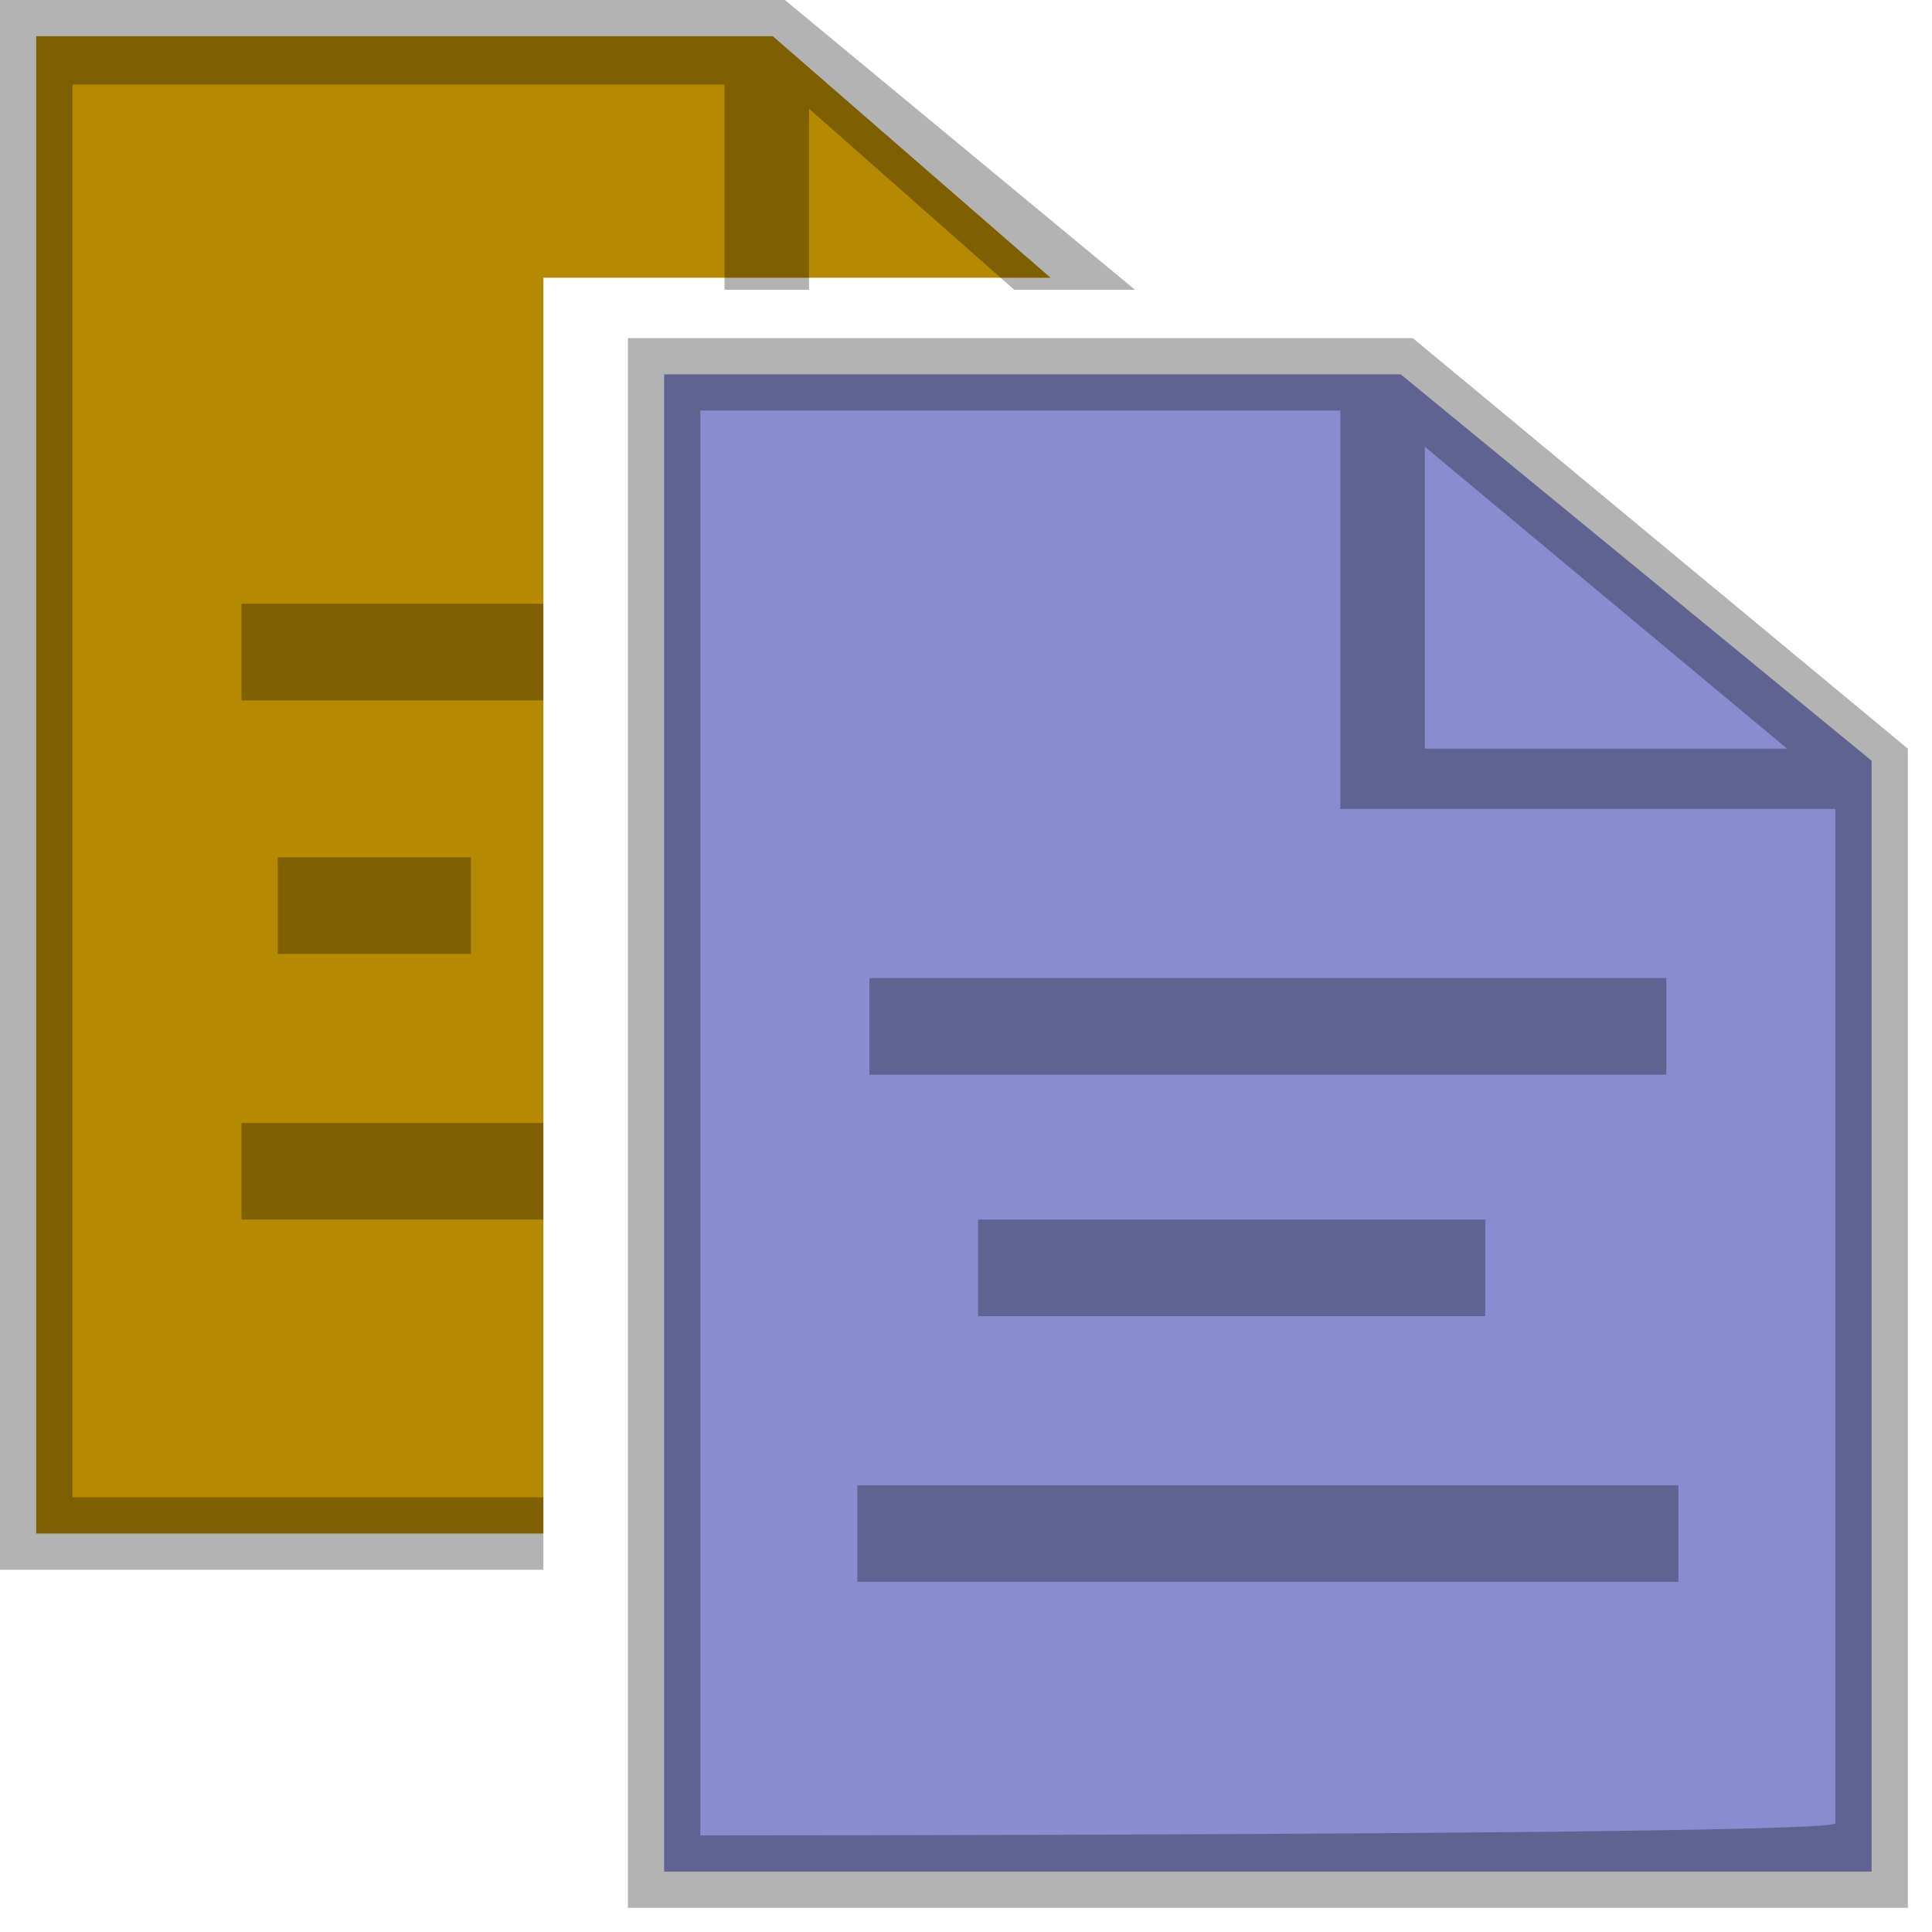
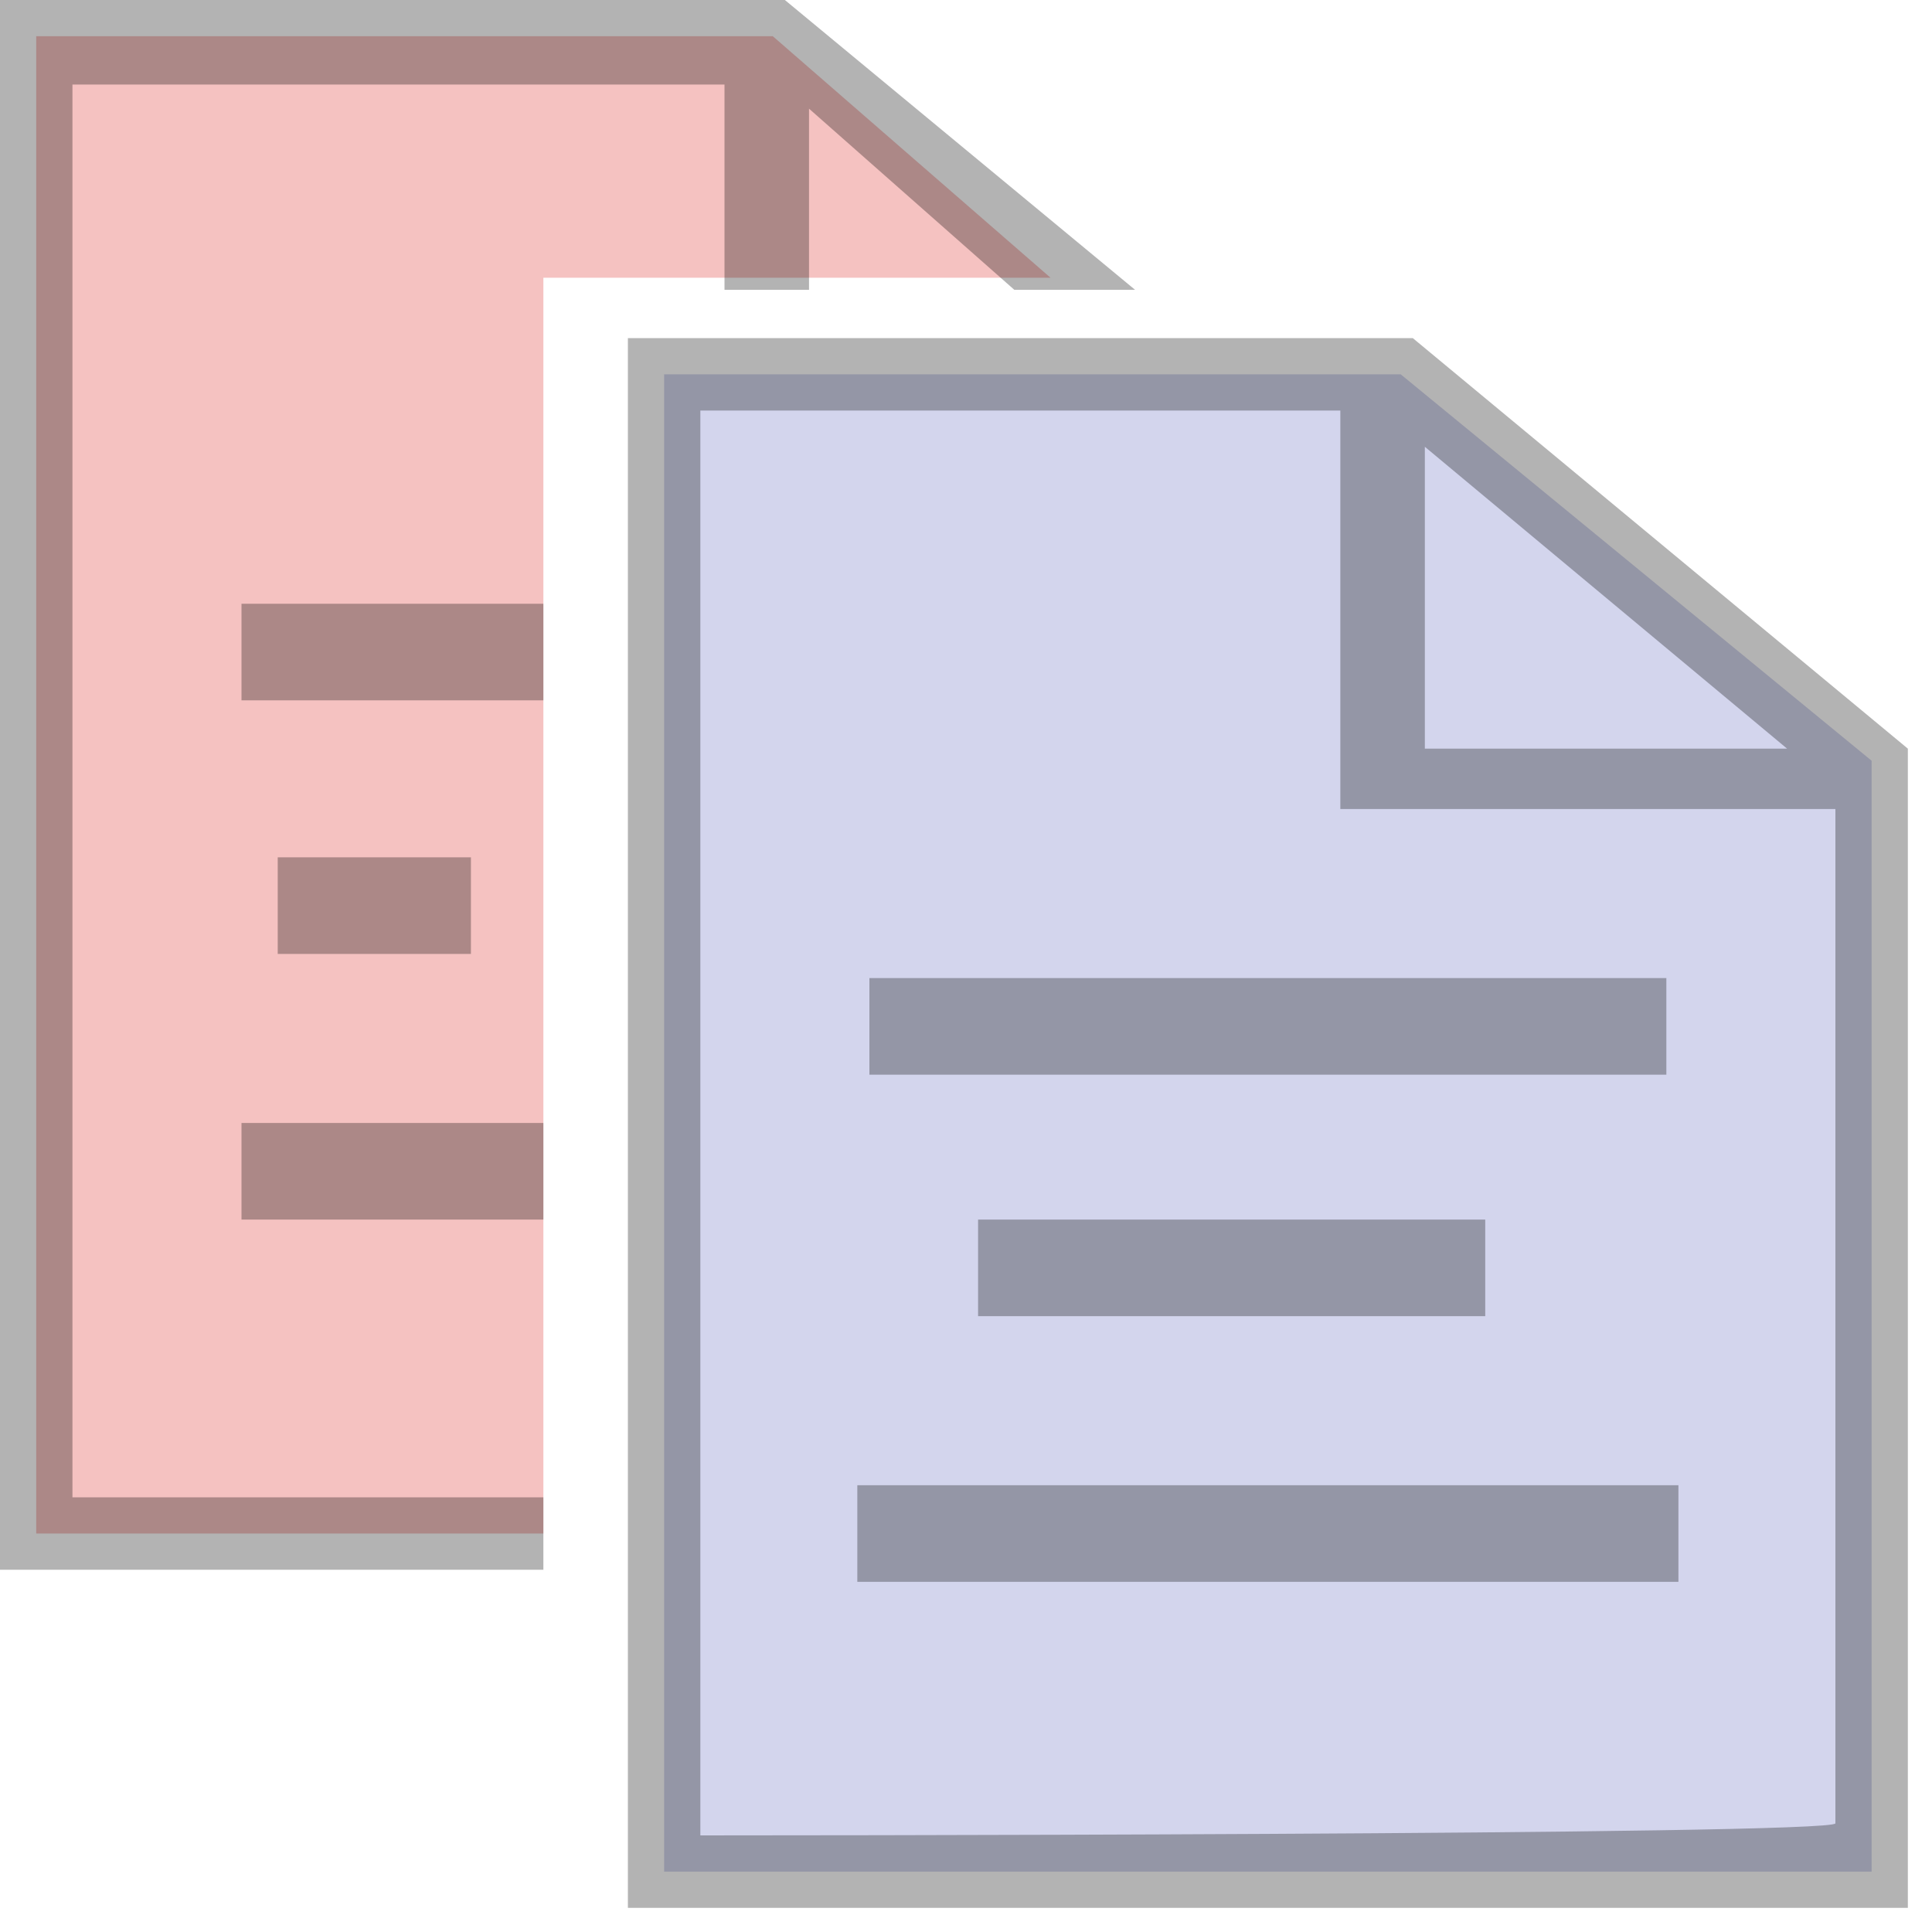
<svg xmlns="http://www.w3.org/2000/svg" version="1.1" id="Layer_1" x="0px" y="0px" viewBox="0 0 16 16" enable-background="new 0 0 16 16" xml:space="preserve">
  <g id="Arrow_10">
</g>
-   <polygon opacity="0.8" fill="#6C71C4" enable-background="new    " points="15.5,15.5 5.5,15.5 5.5,3.1 11.6,3.1 15.5,6.3 " />
+   <polygon opacity="0.3" fill="#6C71C4" enable-background="new    " points="15.5,15.5 5.5,15.5 5.5,3.1 11.6,3.1 15.5,6.3 " />
  <path opacity="0.3" enable-background="new    " d="M11.7,2.8H5.2v13h10.6V6.2L11.7,2.8z M11.8,3.7l3,2.5h-3V3.7z M5.8,15.2V3.4h5.3  v3.3h4.1v8.4C15.2,15.2,5.8,15.2,5.8,15.2z" />
  <g opacity="0.3">
    <rect x="7.2" y="8.1" width="6.6" height="0.8" />
  </g>
  <g opacity="0.3">
    <rect x="8.1" y="10.1" width="4.2" height="0.8" />
  </g>
  <g opacity="0.3">
    <rect x="7.1" y="12.3" width="6.8" height="0.8" />
  </g>
-   <polygon fill="#B58900" points="4.5,2.3 8.7,2.3 6.4,0.3 0.3,0.3 0.3,12.7 4.5,12.7 " />
+   <polygon opacity="0.3" fill="#DC322F" points="4.5,2.3 8.7,2.3 6.4,0.3 0.3,0.3 0.3,12.7 4.5,12.7 " />
  <g opacity="0.3">
    <rect x="2" y="5" width="2.5" height="0.8" />
  </g>
  <g opacity="0.3">
    <rect x="2.3" y="7.1" width="1.6" height="0.8" />
  </g>
  <g opacity="0.3">
    <rect x="2" y="9.3" width="2.5" height="0.8" />
  </g>
  <path opacity="0.3" enable-background="new    " d="M4.5,12.4c-1.9,0-3.9,0-3.9,0V0.7H6v1.7h0.7V0.9l1.7,1.5h1L6.5,0H0v13h4.5V12.4z  " />
</svg>
